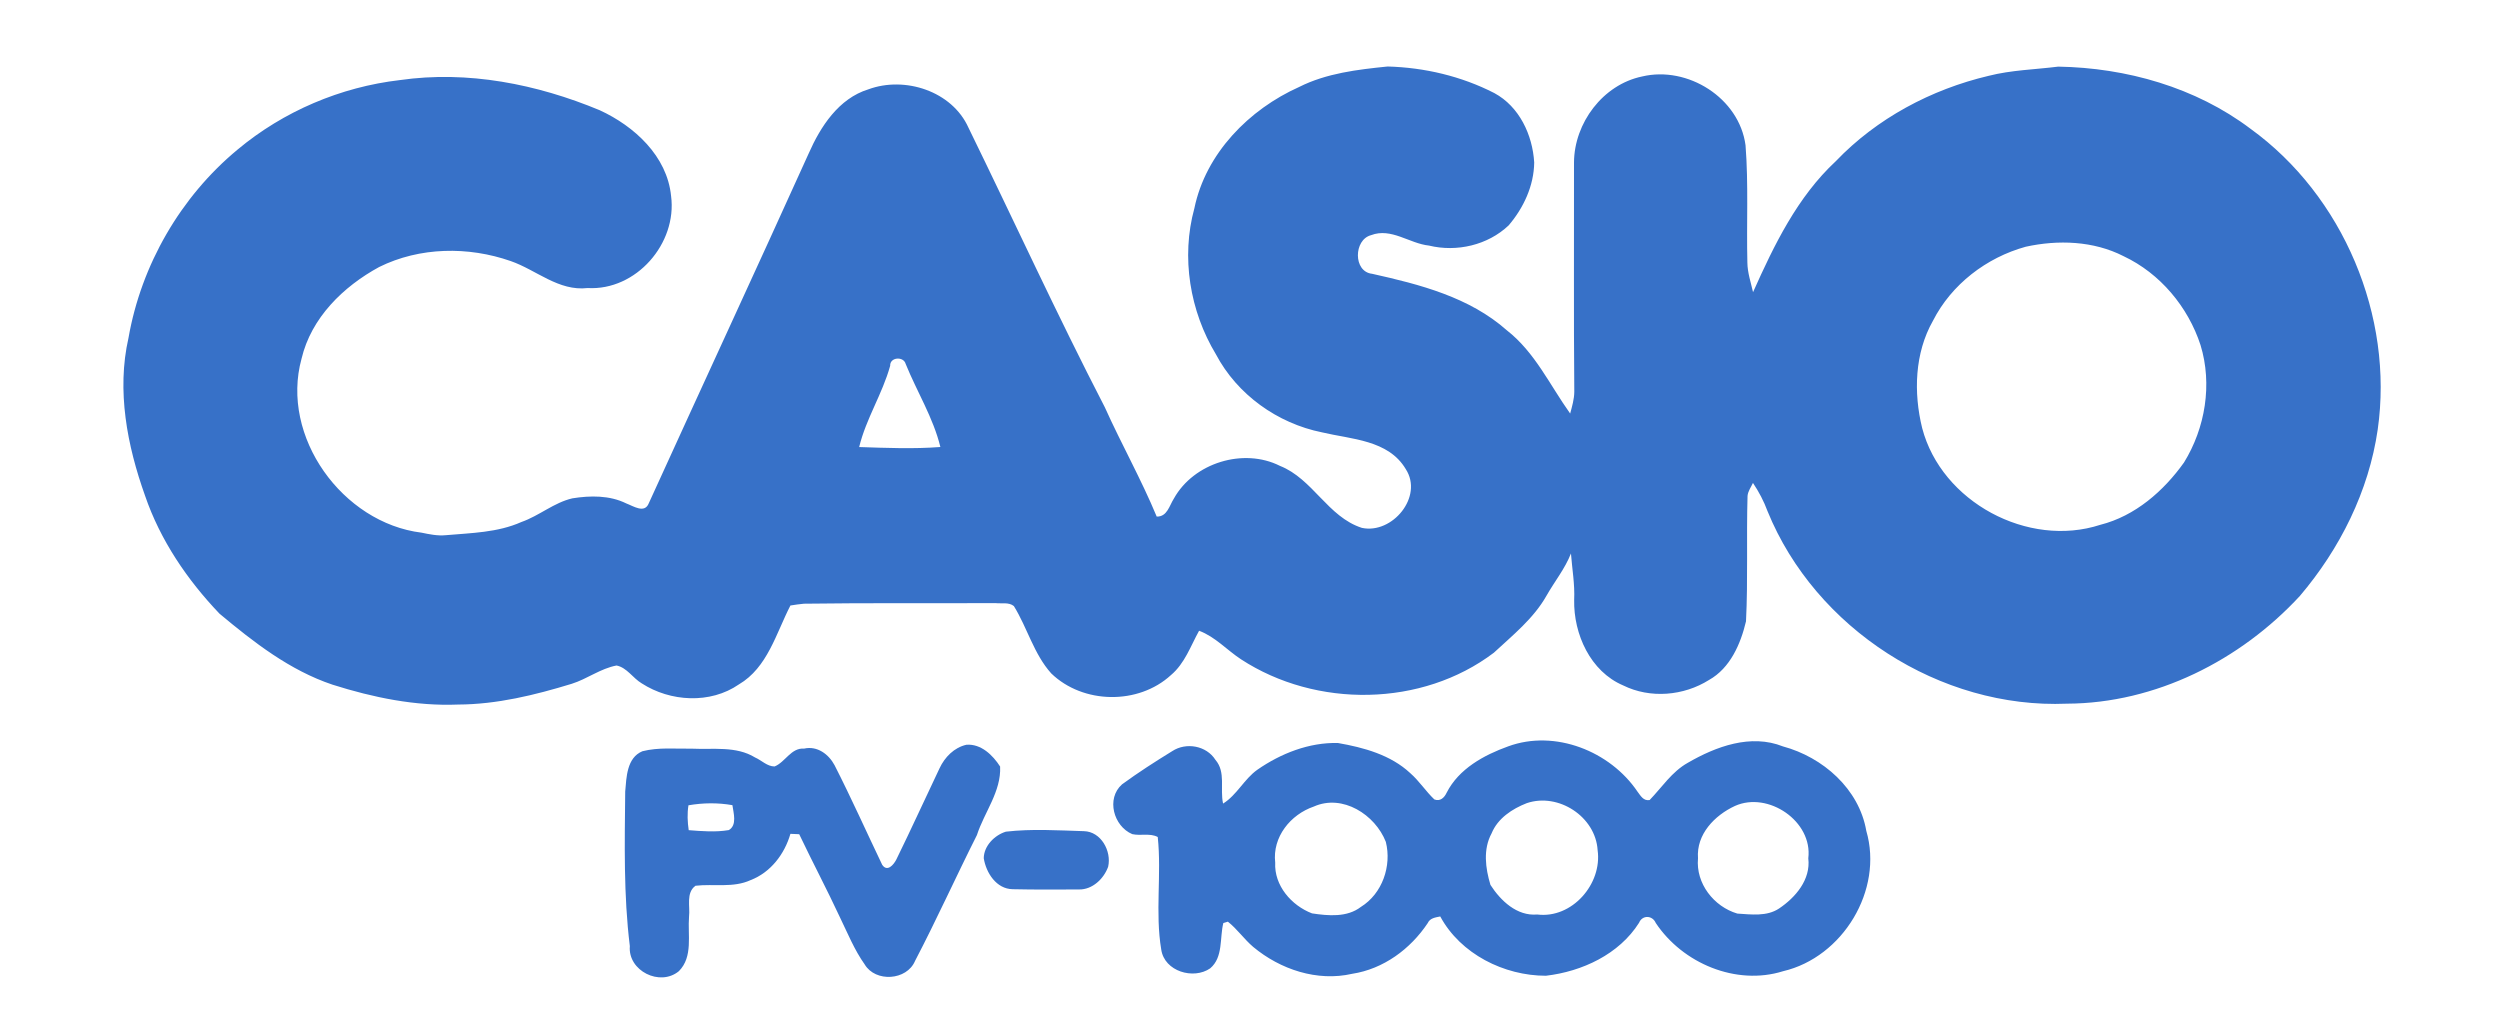
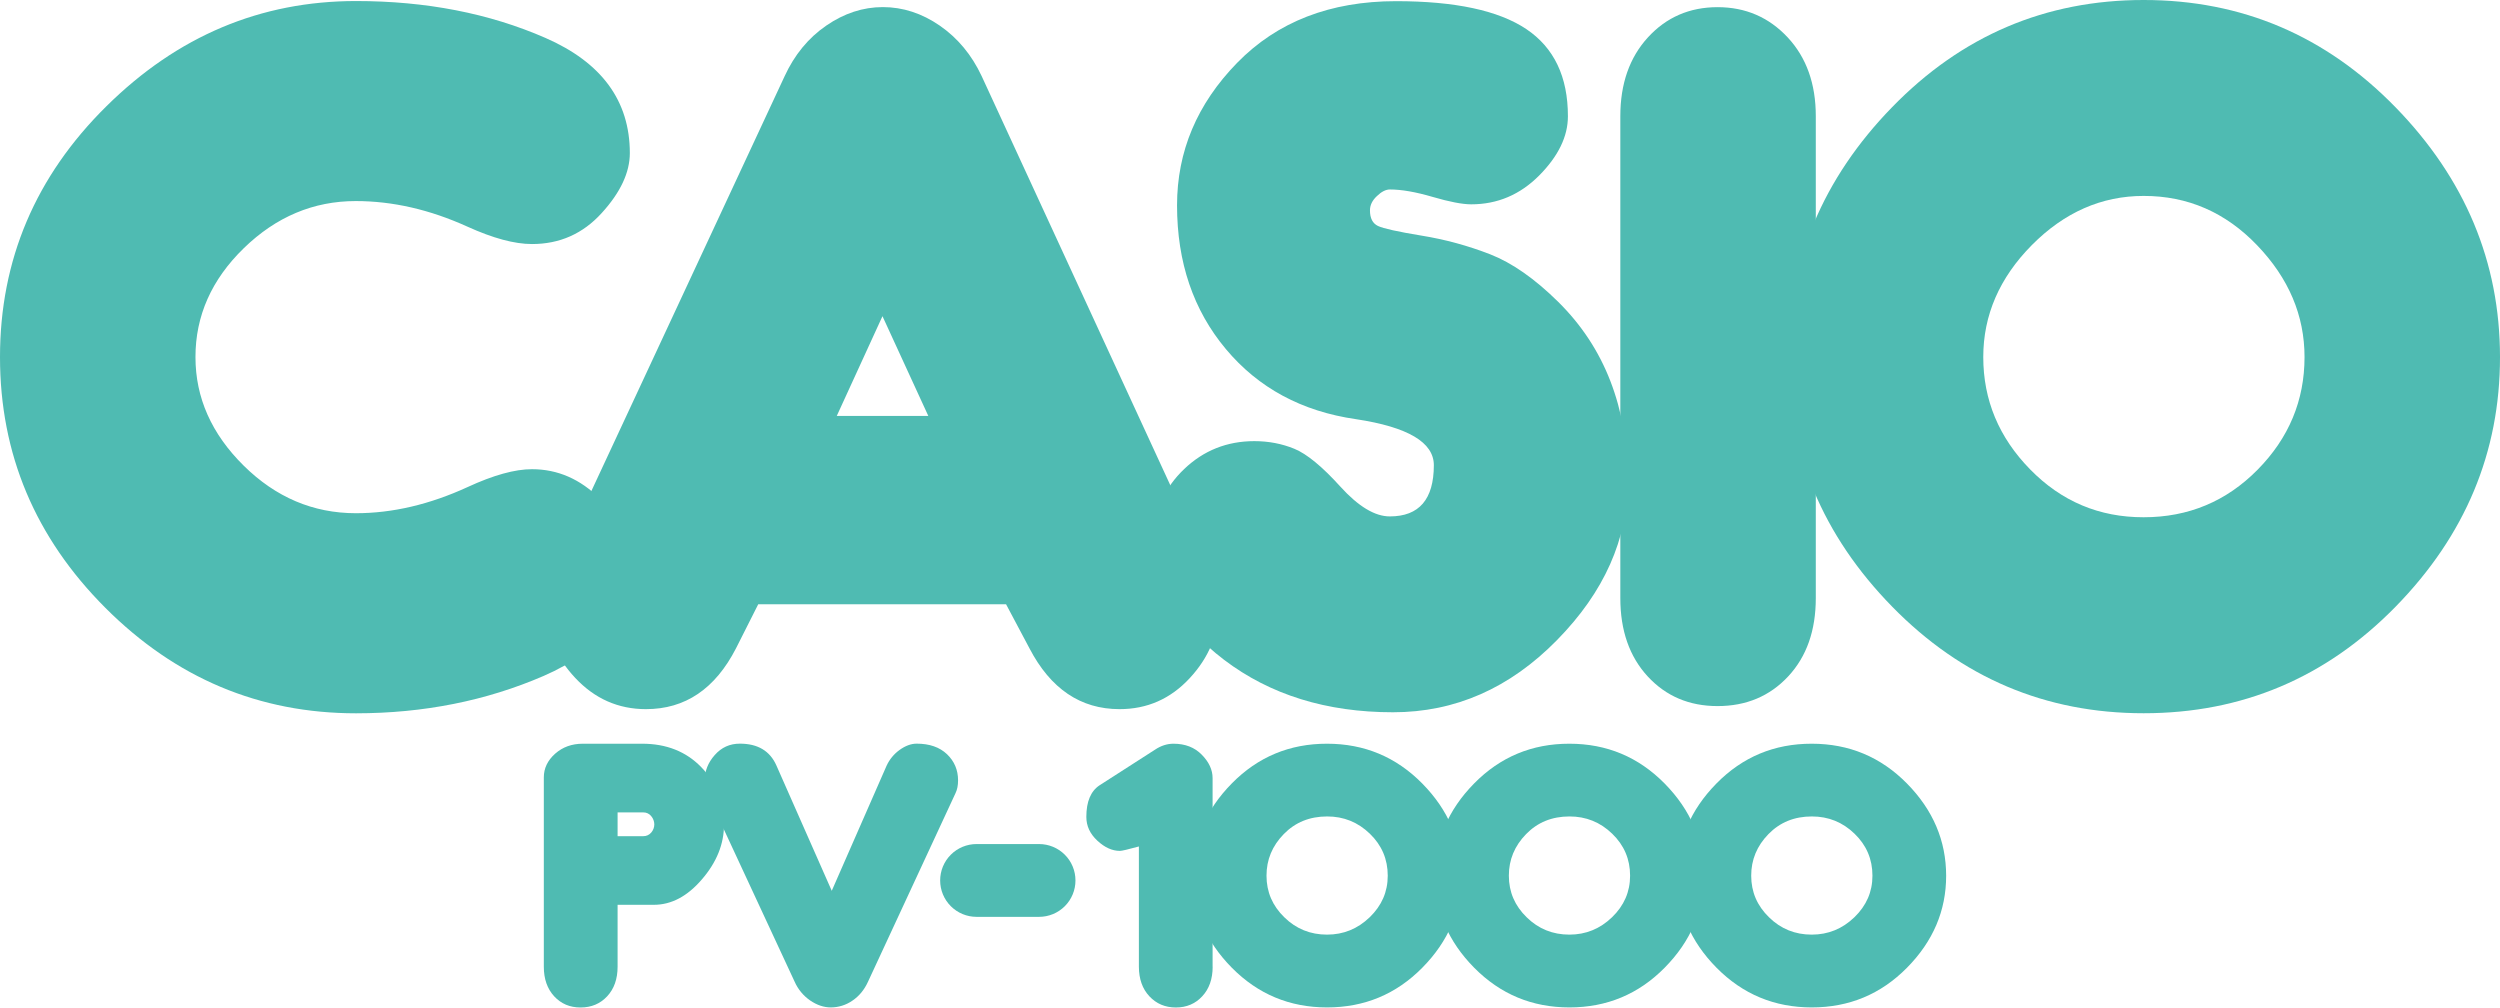
- <svg xmlns="http://www.w3.org/2000/svg" width="600pt" height="244pt" viewBox="0 0 600 244" version="1.1" id="svg12">
-   <defs id="defs16" />
-   <g id="#ffffffff" style="fill:#3771c8" />
-   <g id="#1f528cff" style="fill:#3771c8">
-     <path fill="#1f528c" opacity="1.00" d=" M 311.80 20.87 C 318.38 17.56 325.80 16.70 333.03 15.96 C 341.88 16.20 350.75 18.29 358.64 22.34 C 364.66 25.59 367.81 32.39 368.21 38.99 C 368.14 44.58 365.66 49.90 362.07 54.10 C 357.06 58.84 349.63 60.56 342.96 58.94 C 338.25 58.45 333.90 54.58 329.05 56.44 C 324.87 57.53 324.73 65.22 329.31 65.71 C 340.75 68.26 352.66 71.31 361.66 79.29 C 368.39 84.54 371.98 92.46 376.84 99.25 C 377.30 97.54 377.81 95.81 377.83 94.03 C 377.67 75.68 377.79 57.33 377.76 38.98 C 377.82 29.52 384.69 20.32 394.08 18.36 C 405.03 15.74 417.43 23.51 418.93 34.88 C 419.66 44.24 419.14 53.65 419.37 63.02 C 419.40 65.45 420.20 67.77 420.73 70.12 C 425.80 58.78 431.37 47.27 440.60 38.68 C 450.43 28.40 463.48 21.46 477.27 18.20 C 482.73 16.81 488.40 16.69 493.98 15.99 C 510.32 16.27 526.92 20.95 540.09 30.88 C 562.38 46.98 574.54 75.91 570.65 103.10 C 568.51 117.89 561.59 131.71 551.96 143.04 C 537.68 158.49 517.34 168.79 496.09 168.88 C 465.66 170.18 435.69 150.87 424.21 122.69 C 423.33 120.29 422.13 118.02 420.71 115.90 C 420.24 116.93 419.51 117.88 419.41 119.03 C 419.12 129.06 419.54 139.10 419.04 149.12 C 417.76 154.54 415.25 160.34 410.17 163.19 C 404.08 167.02 396.06 167.71 389.56 164.50 C 381.68 161.15 377.64 152.17 377.80 143.98 C 377.98 140.23 377.31 136.54 377.03 132.83 C 375.59 136.51 373.07 139.59 371.14 143.00 C 368.05 148.46 363.06 152.44 358.53 156.65 C 341.25 169.74 315.87 169.99 297.84 158.23 C 294.44 156.00 291.66 152.83 287.78 151.38 C 285.75 155.05 284.34 159.23 281.04 162.01 C 273.20 169.22 259.93 169.00 252.30 161.62 C 248.12 156.97 246.57 150.69 243.33 145.46 C 242.12 144.47 240.38 144.92 238.95 144.75 C 223.62 144.81 208.28 144.68 192.94 144.89 C 191.85 145.00 190.77 145.14 189.70 145.32 C 186.27 151.97 184.21 160.22 177.33 164.26 C 170.46 169.00 160.88 168.44 154.02 164.01 C 151.89 162.76 150.47 160.22 147.97 159.72 C 144.11 160.44 140.91 162.96 137.19 164.12 C 128.36 166.82 119.27 169.05 109.98 169.09 C 99.73 169.51 89.56 167.41 79.83 164.33 C 69.57 160.90 60.88 154.13 52.68 147.28 C 44.93 139.16 38.46 129.64 34.81 118.96 C 30.52 106.95 27.96 93.74 30.84 81.09 C 33.90 63.58 43.33 47.24 57.02 35.90 C 68.02 26.71 81.75 20.87 95.98 19.22 C 112.26 16.88 128.87 20.19 143.92 26.45 C 152.24 30.27 160.11 37.46 161.06 47.04 C 162.56 58.42 152.67 69.81 141.02 69.13 C 134.07 69.94 128.74 64.80 122.58 62.66 C 112.39 59.10 100.75 59.25 91.00 64.08 C 82.38 68.77 74.69 76.27 72.37 86.09 C 67.22 104.81 82.21 125.51 101.17 127.84 C 103.07 128.23 105.00 128.64 106.95 128.45 C 113.08 127.91 119.43 127.83 125.14 125.28 C 129.41 123.79 132.94 120.63 137.37 119.60 C 141.67 118.91 146.31 118.85 150.30 120.82 C 152.02 121.46 154.72 123.34 155.72 120.76 C 168.46 92.77 181.40 64.87 194.07 36.86 C 196.92 30.38 201.28 23.64 208.41 21.44 C 217.15 18.21 228.49 21.86 232.43 30.64 C 243.36 53.00 253.73 75.63 265.16 97.75 C 269.13 106.58 273.90 115.04 277.61 123.98 C 280.14 124.04 280.63 121.36 281.74 119.64 C 286.50 111.08 298.44 107.40 307.19 111.81 C 315.08 114.93 318.67 124.06 326.85 126.69 C 334.15 128.25 341.68 119.20 337.38 112.58 C 333.20 105.55 324.32 105.45 317.26 103.76 C 306.58 101.60 296.94 94.71 291.83 85.05 C 285.56 74.66 283.42 61.75 286.65 49.99 C 289.37 36.81 299.78 26.25 311.80 20.87 M 486.16 59.22 C 476.76 61.82 468.35 68.24 463.91 76.99 C 459.51 84.73 459.23 94.25 461.32 102.74 C 465.95 120.45 486.72 131.61 504.09 125.95 C 512.43 123.84 519.26 117.87 524.16 111.00 C 529.28 102.69 531.00 92.23 528.13 82.83 C 525.14 73.65 518.43 65.61 509.65 61.48 C 502.45 57.80 493.94 57.51 486.16 59.22 M 213.64 87.79 C 211.78 94.53 207.84 100.50 206.20 107.29 C 212.69 107.50 219.20 107.78 225.69 107.28 C 223.98 100.25 220.06 94.01 217.36 87.34 C 216.86 85.46 213.55 85.68 213.64 87.79 Z" id="path3" style="fill:#3771c8" />
-     <path fill="#1f528c" opacity="1.00" d=" M 301.76 184.74 C 307.39 180.83 314.18 178.15 321.10 178.32 C 327.29 179.40 333.76 181.16 338.47 185.56 C 340.62 187.44 342.17 189.89 344.24 191.86 C 345.64 192.41 346.64 191.45 347.20 190.24 C 350.12 184.50 356.15 181.22 361.98 179.12 C 373.20 175.01 386.44 180.29 392.99 189.98 C 393.74 190.97 394.43 192.28 395.91 192.01 C 398.87 188.95 401.25 185.21 405.06 183.08 C 411.83 179.15 420.19 176.06 427.91 179.14 C 437.50 181.73 446.17 189.32 447.91 199.40 C 452.06 213.62 442.26 229.74 427.94 233.09 C 416.65 236.63 403.81 231.18 397.38 221.51 C 396.59 219.65 394.16 219.55 393.37 221.47 C 388.59 229.04 379.68 233.17 371.02 234.18 C 360.99 234.18 350.53 228.97 345.66 219.95 C 344.49 220.19 343.20 220.33 342.65 221.55 C 338.50 227.78 332.02 232.56 324.53 233.71 C 316.12 235.64 307.27 232.67 300.77 227.26 C 298.58 225.40 296.94 222.98 294.69 221.20 C 294.42 221.28 293.87 221.45 293.60 221.53 C 292.69 225.14 293.61 229.72 290.45 232.40 C 286.44 235.18 279.47 233.14 278.70 227.91 C 277.20 219.00 278.81 209.85 277.86 200.88 C 275.99 199.89 273.75 200.65 271.74 200.19 C 267.26 198.30 265.43 191.67 269.28 188.25 C 273.16 185.41 277.24 182.79 281.34 180.27 C 284.67 178.08 289.55 178.95 291.71 182.37 C 294.25 185.31 292.75 189.38 293.54 192.86 C 296.87 190.78 298.58 187.00 301.76 184.74 M 366.44 192.75 C 362.94 194.11 359.45 196.40 357.98 200.01 C 355.90 203.84 356.50 208.38 357.71 212.38 C 360.15 216.16 364.05 219.91 368.94 219.48 C 377.29 220.53 384.57 212.13 383.43 204.04 C 382.94 196.00 374.03 190.19 366.44 192.75 M 315.32 193.57 C 309.71 195.49 305.34 200.89 306.05 207.02 C 305.77 212.54 309.96 217.33 314.88 219.21 C 318.77 219.80 323.28 220.22 326.61 217.66 C 331.75 214.49 334.05 207.82 332.60 202.05 C 330.04 195.52 322.22 190.49 315.32 193.57 M 416.38 193.43 C 411.51 195.69 407.08 200.23 407.52 205.99 C 406.96 212.03 411.31 217.58 416.96 219.26 C 420.28 219.47 424.02 220.00 426.96 218.05 C 430.93 215.39 434.61 211.10 433.99 205.99 C 435.09 197.11 424.35 189.84 416.38 193.43 Z" id="path5" style="fill:#3771c8" />
-     <path fill="#1f528c" opacity="1.00" d=" M 225.50 184.37 C 226.74 181.72 229.01 179.39 231.95 178.74 C 235.46 178.48 238.27 181.23 240.03 183.97 C 240.31 189.98 236.23 194.92 234.46 200.42 C 229.42 210.43 224.80 220.68 219.61 230.62 C 217.63 235.33 210.13 235.81 207.53 231.47 C 205.06 227.99 203.46 224.02 201.61 220.21 C 198.48 213.48 195.00 206.91 191.81 200.21 C 191.28 200.18 190.23 200.14 189.70 200.12 C 188.30 204.97 184.97 209.37 180.16 211.22 C 175.99 213.15 171.32 212.07 166.91 212.58 C 164.59 214.30 165.66 217.53 165.37 219.98 C 165.01 224.35 166.38 229.61 162.94 233.07 C 158.40 236.86 150.66 232.99 151.16 227.07 C 149.64 214.76 149.93 202.35 150.05 189.98 C 150.35 186.54 150.42 181.87 154.17 180.30 C 158.03 179.31 162.10 179.74 166.05 179.68 C 171.12 179.93 176.65 178.99 181.21 181.79 C 182.78 182.47 184.13 183.96 185.91 183.95 C 188.49 182.89 189.84 179.44 193.00 179.66 C 196.13 178.96 198.87 180.99 200.29 183.64 C 204.30 191.50 207.91 199.58 211.72 207.54 C 212.93 209.37 214.48 207.56 215.13 206.26 C 218.69 199.01 222.02 191.66 225.50 184.37 M 165.23 193.27 C 164.91 195.25 165.00 197.26 165.29 199.24 C 168.49 199.49 171.74 199.76 174.92 199.22 C 176.95 198.03 176.04 195.14 175.78 193.24 C 172.28 192.62 168.72 192.67 165.23 193.27 Z" id="path7" style="fill:#3771c8" />
-     <path fill="#1f528c" opacity="1.00" d=" M 241.41 199.60 C 247.60 198.88 253.91 199.29 260.14 199.48 C 264.26 199.58 266.80 204.27 265.96 208.00 C 264.94 210.89 262.17 213.54 258.97 213.47 C 253.66 213.50 248.35 213.53 243.05 213.41 C 239.12 213.36 236.66 209.47 236.10 205.97 C 236.14 203.00 238.69 200.44 241.41 199.60 Z" id="path9" style="fill:#3771c8" />
-   </g>
+ <svg xmlns="http://www.w3.org/2000/svg" id="Layer_1" data-name="Layer 1" viewBox="0 0 3839.5 1547.3">
+   <path d="M817.1,720.6q58.95,0,104.6,45.6,45.6,45.6,45.6,95.9,0,118.65-132.4,176-132.45,57.3-288,57.4-223.2,0-385-161.9Q.05,771.6,0,548.5,0,324.55,163.5,163.1,326.85,1.55,546.9,1.6q161.1,0,290.7,56.6Q967.2,114.75,967.3,235q0,44.85-43.3,92.3-43.2,47.55-107,47.5-40.2,0-99.1-26.7-86.55-39.3-171.5-39.3-97.5,0-171.9,72.3T300.2,548.5q0,93.45,74,166.6,73.95,73.05,172.3,73.1,84.15,0,171.5-40.1Q777.7,720.5,817.1,720.6Z" transform="translate(0 0)" style="fill:#4fbbb2" />
+   <path d="M1164.5,928l-34.1,67.6q-48,93.6-138.4,93.5-63.6,0-108.5-47.9-44.85-47.85-44.8-106.1,0-31.35,9.4-51.9l356.8-765.9q22.8-49.65,64.1-78,41.25-28.35,86.8-28.4c30.9,0,60.2,9.6,87.7,28.6q41.25,28.65,64.1,77.3L1861,883.2Q1871.2,906,1871.2,935.1q0,58.95-44.1,106.5-44.1,47.55-107.7,47.5-89.7,0-138.4-93.5l-35.9-67.6H1164.5ZM1425.7,638.8l-70.4-153.2L1285.1,638.8Z" transform="translate(0 0)" style="fill:#4fbbb2" />
+   <path d="M2104,323c0,12.1,4,20,12.2,24q12.15,5.85,67.2,14.9A519.404,519.404,0,0,1,2288.7,390.6q50.25,19.65,104.1,72.7,53.85,53.1,80.5,122.2,26.7,69.15,26.7,153.2,0,133.65-108.8,244.4-108.75,110.85-251.9,110.8-153.15,0-259.3-80.5-106.05-80.55-106.1-192.9,0-57.3,44.8-100.2,44.85-42.75,107.6-42.8,33,0,61.7,11.8,28.65,11.85,70.3,57.8,41.7,46.05,76.2,46,67.5,0,67.6-78.6,0-52.65-119.4-70.7-124.95-18-200-107.7-75-89.55-75-220.8,0-124.2,92.3-218.8,92.4-94.65,244-94.7,135.9,0,200,42.8,64.05,42.9,64,134,0,46.35-44,90.8-44.1,44.4-104.5,44.4-20.4,0-59.3-11.4-38.85-11.4-65.6-11.4c-6.3,0-13,3.4-20,10.2C2107.5,307.8,2104,315.1,2104,323Z" transform="translate(0 0)" style="fill:#4fbbb2" />
+   <path d="M2788.7,918.6q0,74.7-42.4,120.2-42.45,45.6-108.5,45.6-65.25,0-107.3-45.6-42-45.6-42-120.2V178.4q0-74.7,42.4-121Q2573.35,11.05,2637.8,11q64.35,0,107.7,46.4,43.2,46.35,43.2,121V918.6Z" transform="translate(0 0)" style="fill:#4fbbb2" />
+   <path d="M3292.2,0Q3518.4,0,3678.9,164.6q160.5,164.7,160.6,383.9,0,219.3-160.2,383.1Q3519.1,1095.4,3292.2,1095.4q-226.2,0-386.3-163.8Q2745.7,767.8,2745.7,548.5q0-219.3,160.2-383.9Q3065.95.05,3292.2,0Zm0,794.4q103.05,0,175.1-73.1,72-73.05,72-172.9,0-95.85-72.8-171.7-72.75-75.9-174.3-75.8-96.75,0-171.6,75.4-74.7,75.45-74.7,172.1,0,99,72,172.5Q3189.9,794.55,3292.2,794.4Z" transform="translate(0 0)" style="fill:#4fbbb2" />
+   <path d="M1862.4,1484.7q0,28.2-16,45.4c-10.6,11.5-24.2,17.2-40.5,17.2-16.4,0-29.9-5.7-40.7-17.2q-16.05-17.25-16.1-45.4V1300c-16.6,4.6-26.3,6.8-29.1,6.8-11.9,0-23.4-5.2-34.7-15.7-11.3-10.5-16.9-22.6-16.9-36.5q0-35.25,20.4-48.6l85-54.6c9.1-6.1,18.6-9.2,28.4-9.2q27,0,43.5,16.9c11.1,11.3,16.6,23.2,16.6,35.9V1484.7Z" transform="translate(0 0)" style="fill:#4fbbb2" />
+   <path d="M2038.1,1142.2q85.95,0,146.2,61.1,60.15,61.05,60.2,141.7,0,80.4-60.2,141.3-60.15,60.9-146.2,60.9-85.95,0-146.2-60.9-60.15-60.9-60.2-141.3,0-80.7,60-141.7Q1951.85,1142.1,2038.1,1142.2Zm0,293.2q37.8,0,65.5-26.7c18.4-17.8,27.7-39,27.7-63.8q0-37.95-27.5-64.5-27.45-26.55-65.6-26.5-40.2,0-66.6,27.1-26.55,27.15-26.5,63.9,0,37.35,27.4,63.9C1990.6,1426.6,2012.5,1435.4,2038.1,1435.4Z" transform="translate(0 0)" style="fill:#4fbbb2" />
+   <path d="M2410.3,1142.2q85.95,0,146.2,61.1,60.15,61.05,60.2,141.7,0,80.4-60.2,141.3-60.15,60.9-146.2,60.9-85.95,0-146.2-60.9-60.15-60.9-60.2-141.3,0-80.7,60-141.7Q2324.05,1142.1,2410.3,1142.2Zm0,293.2q37.8,0,65.5-26.7c18.4-17.8,27.7-39,27.7-63.8q0-37.95-27.5-64.5-27.45-26.55-65.6-26.5-40.2,0-66.6,27.1-26.55,27.15-26.5,63.9,0,37.35,27.4,63.9C2362.8,1426.6,2384.7,1435.4,2410.3,1435.4Z" transform="translate(0 0)" style="fill:#4fbbb2" />
+   <path d="M2782.5,1142.2q85.95,0,146.2,61.1,60.15,61.05,60.2,141.7,0,80.4-60.2,141.3-60.15,60.9-146.2,60.9-85.95,0-146.2-60.9-60.15-60.9-60.2-141.3,0-80.7,60-141.7Q2696.25,1142.1,2782.5,1142.2Zm0,293.2q37.8,0,65.5-26.7c18.4-17.8,27.7-39,27.7-63.8q0-37.95-27.5-64.5-27.45-26.55-65.6-26.5-40.2,0-66.6,27.1-26.55,27.15-26.5,63.9,0,37.35,27.4,63.9C2735,1426.6,2756.9,1435.4,2782.5,1435.4Z" transform="translate(0 0)" style="fill:#4fbbb2" />
+   <path d="M948.5,1389.5V1484.7q0,28.2-16,45.4c-10.7,11.5-24.3,17.2-40.9,17.2-16.4,0-29.9-5.7-40.5-17.2s-15.9-26.6-15.9-45.4v-290.9c0-13.8,5.8-25.9,17.3-36.2,11.6-10.3,25.8-15.4,42.6-15.4h91.1q55.8,0,90.7,35.9,34.95,35.85,35,88.7,0,44.25-33.7,83.5-33.6,39.3-74,39.3H948.5Zm0-105.3H988a15.515,15.515,0,0,0,12.2-5.6,19.266,19.266,0,0,0,4.7-12.5,19.926,19.926,0,0,0-4.7-12.6A14.967,14.967,0,0,0,988,1247.7H948.5Z" transform="translate(0 0)" style="fill:#4fbbb2" />
+   <path d="M1277.4,1368.1l84.3-192.3a61.833,61.833,0,0,1,19.8-24c8.9-6.4,17.7-9.7,26.3-9.7q29.55,0,46.6,16.2c11.3,10.8,17,24.2,17,40.2,0,7.7-1.3,14.2-3.9,19.6l-134.4,289.6q-8.55,18.75-24,29.1a58.133,58.133,0,0,1-33.1,10.4c-10.8,0-21.4-3.6-31.8-10.7A68.853,68.853,0,0,1,1220.4,1507.7l-134.6-289.7a53.804,53.804,0,0,1-3.5-19.6c0-14.2,5.1-27.2,15.4-38.8,10.3-11.7,23.1-17.5,38.6-17.5q41.25,0,56.1,33.5Z" transform="translate(0 0)" style="fill:#4fbbb2" />
+   <path d="M1443.9,1352.2h0a55.865,55.865,0,0,1,55.9-55.9h96a55.865,55.865,0,0,1,55.9,55.9h0a55.865,55.865,0,0,1-55.9,55.9h-96A55.865,55.865,0,0,1,1443.9,1352.2Z" transform="translate(0 0)" style="fill:#4fbbb2" />
</svg>
